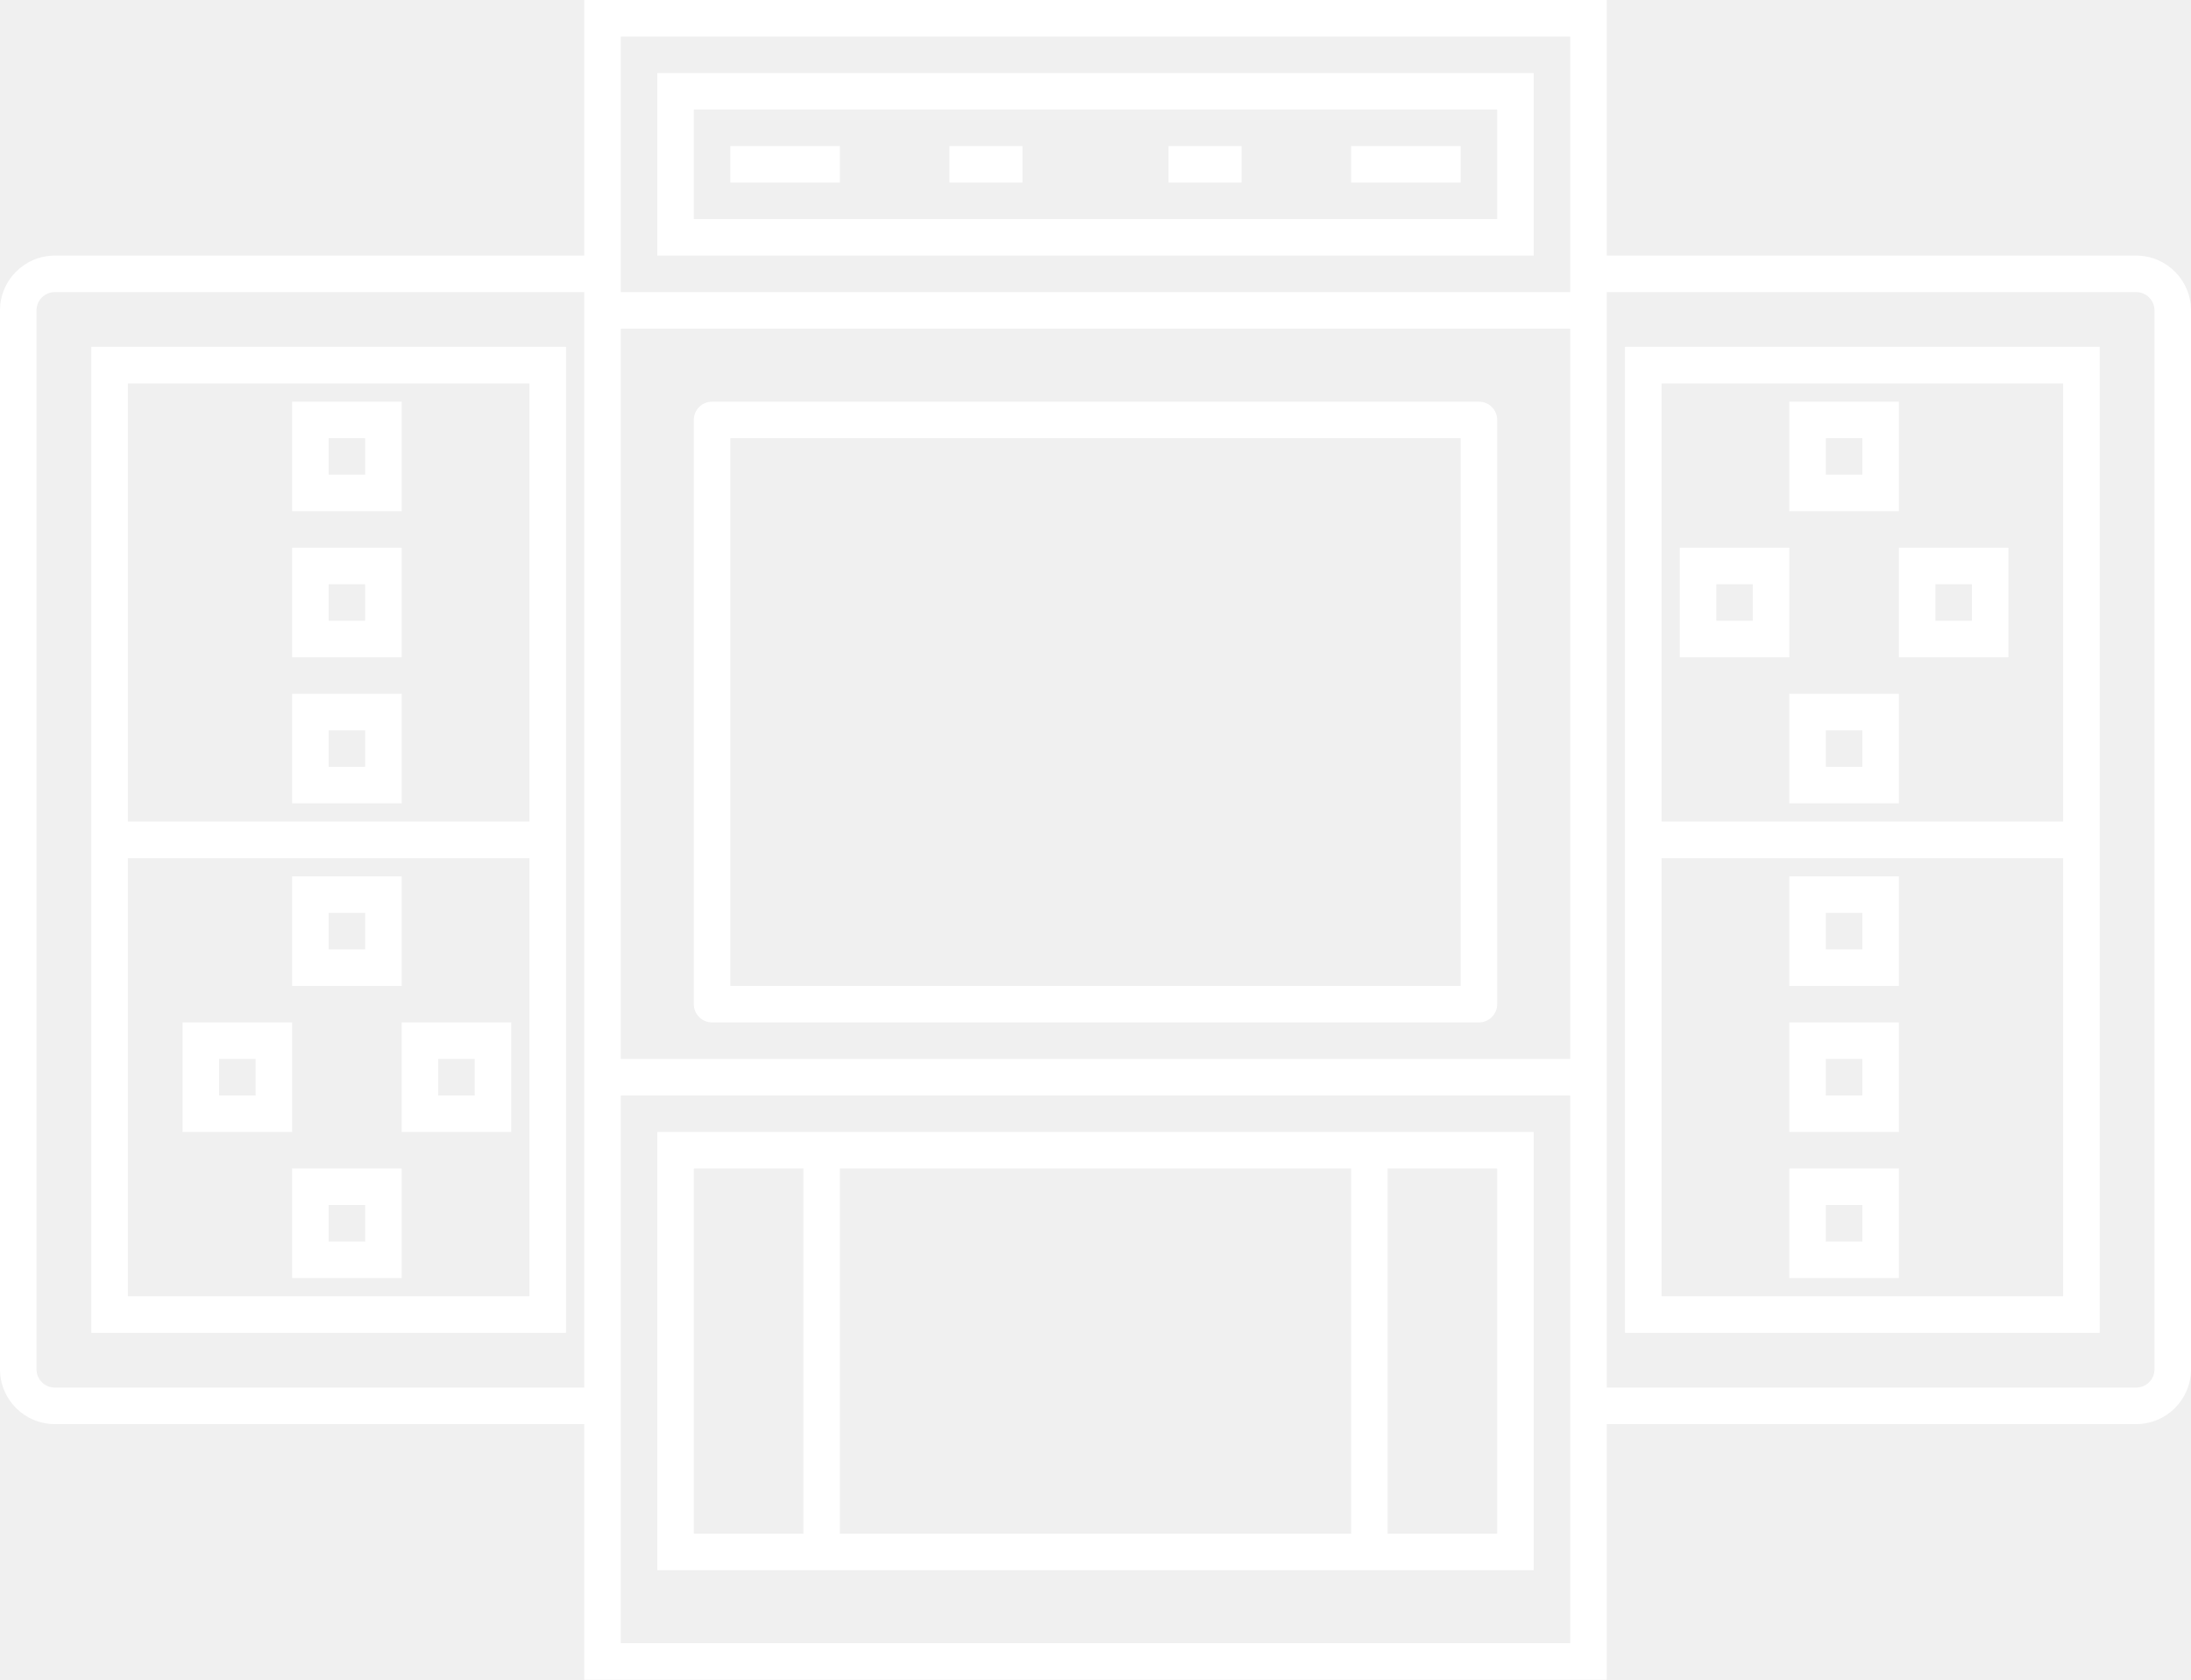
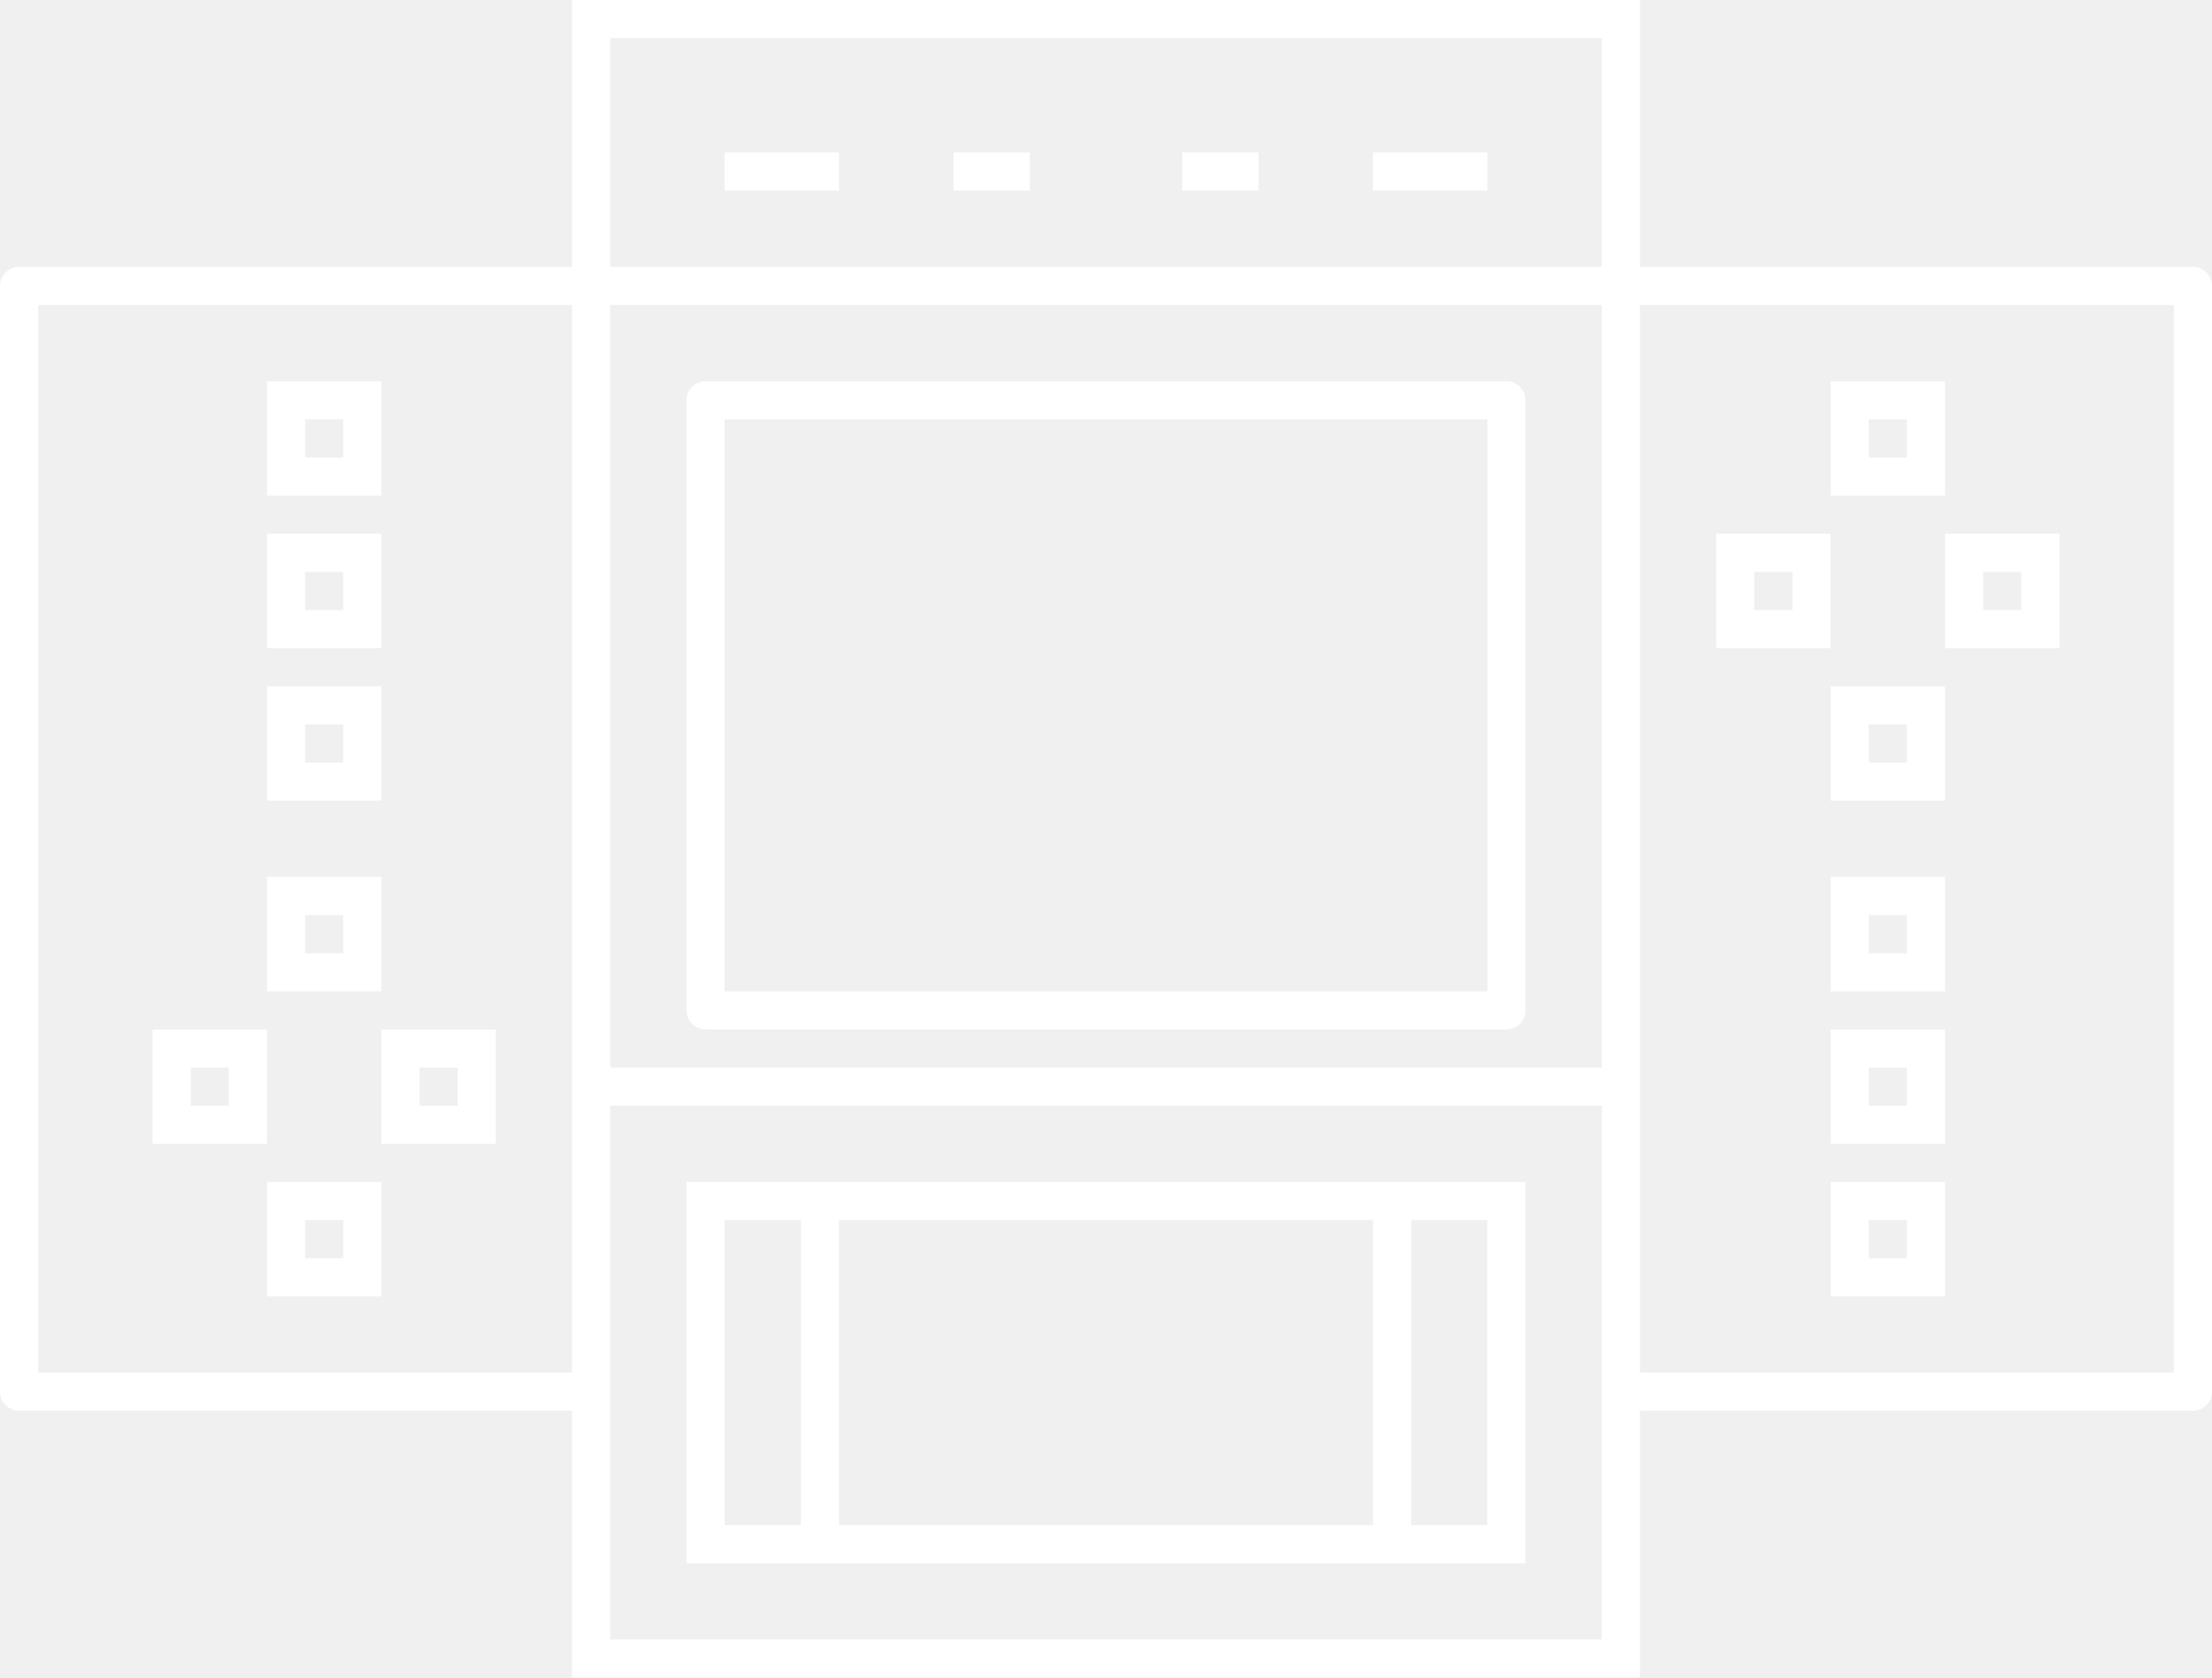
- <svg xmlns="http://www.w3.org/2000/svg" viewBox="0 0 320 245.333" height="245.333" width="320" xml:space="preserve" id="svg2" version="1.1">
+ <svg xmlns="http://www.w3.org/2000/svg" viewBox="0 0 309.333 234.667" height="234.667" width="309.333" xml:space="preserve" id="svg2" version="1.1">
  <defs id="defs6">
    <clipPath id="clipPath18" clipPathUnits="userSpaceOnUse">
      <path id="path16" d="M 0,256 H 256 V 0 H 0 Z" />
    </clipPath>
  </defs>
-   <g transform="matrix(1.333333,0,0,-1.333333,-10.66667,293.3333)" id="g10">
+   <g transform="matrix(1.333333,0,0,-1.333333,-16,288)" id="g10">
    <g id="g12">
      <g clip-path="url(#clipPath18)" id="g14">
-         <path id="path20" style="fill:#ffffff;fill-opacity:1;fill-rule:nonzero;stroke:none" d="m 88,172 h 80 V 112 H 88 Z m -2,-64 h 84 c 1.104,0 2,0.896 2,2 v 64 c 0,1.104 -0.896,2 -2,2 H 86 c -1.104,0 -2,-0.896 -2,-2 v -64 c 0,-1.104 0.896,-2 2,-2" />
-         <path id="path22" style="fill:#ffffff;fill-opacity:1;fill-rule:nonzero;stroke:none" d="m 172,52 h -12 v 40 h 12 z m -72,0 v 4 32 4 h 56 V 88 56 52 Z M 84,92 H 96 V 52 H 84 Z m 92,4 H 80 V 48 h 96 z" />
-         <path id="path24" style="fill:#ffffff;fill-opacity:1;fill-rule:nonzero;stroke:none" d="M 172,196 H 84 v 12 h 88 z m 4,16 H 80 v -20 h 96 z" />
-         <path id="path26" style="fill:#ffffff;fill-opacity:1;fill-rule:nonzero;stroke:none" d="M 100,204 H 88 v -4 h 12 z" />
-         <path id="path28" style="fill:#ffffff;fill-opacity:1;fill-rule:nonzero;stroke:none" d="m 168,204 h -12 v -4 h 12 z" />
-         <path id="path30" style="fill:#ffffff;fill-opacity:1;fill-rule:nonzero;stroke:none" d="m 120,204 h -8 v -4 h 8 z" />
-         <path id="path32" style="fill:#ffffff;fill-opacity:1;fill-rule:nonzero;stroke:none" d="m 144,204 h -8 v -4 h 8 z" />
-         <path id="path34" style="fill:#ffffff;fill-opacity:1;fill-rule:nonzero;stroke:none" d="M 66,78 H 22 v 48 H 66 Z M 22,178 H 66 V 130 H 22 Z m 48,-52 v 4 52 H 18 v -52 -4 -52 h 52 z" />
-         <path id="path36" style="fill:#ffffff;fill-opacity:1;fill-rule:nonzero;stroke:none" d="m 44,172 h 4 v -4 h -4 z m -4,-8 h 12 v 12 H 40 Z" />
-         <path id="path38" style="fill:#ffffff;fill-opacity:1;fill-rule:nonzero;stroke:none" d="m 44,156 h 4 v -4 h -4 z m -4,-8 h 12 v 12 H 40 Z" />
-         <path id="path40" style="fill:#ffffff;fill-opacity:1;fill-rule:nonzero;stroke:none" d="m 44,140 h 4 v -4 h -4 z m -4,-8 h 12 v 12 H 40 Z" />
-         <path id="path42" style="fill:#ffffff;fill-opacity:1;fill-rule:nonzero;stroke:none" d="m 48,116 h -4 v 4 h 4 z m 4,8 H 40 v -12 h 12 z" />
-         <path id="path44" style="fill:#ffffff;fill-opacity:1;fill-rule:nonzero;stroke:none" d="m 56,104 h 4 v -4 h -4 z m -4,-8 h 12 v 12 H 52 Z" />
-         <path id="path46" style="fill:#ffffff;fill-opacity:1;fill-rule:nonzero;stroke:none" d="m 36,100 h -4 v 4 h 4 z m 4,8 H 28 V 96 h 12 z" />
-         <path id="path48" style="fill:#ffffff;fill-opacity:1;fill-rule:nonzero;stroke:none" d="m 44,88 h 4 V 84 H 44 Z M 40,80 H 52 V 92 H 40 Z" />
-         <path id="path50" style="fill:#ffffff;fill-opacity:1;fill-rule:nonzero;stroke:none" d="m 190,178 h 44 V 130 H 190 Z M 234,78 h -44 v 48 h 44 z m -48,52 v -4 -52 h 52 v 52 4 52 h -52 z" />
-         <path id="path52" style="fill:#ffffff;fill-opacity:1;fill-rule:nonzero;stroke:none" d="m 212,168 h -4 v 4 h 4 z m 4,8 h -12 v -12 h 12 z" />
-         <path id="path54" style="fill:#ffffff;fill-opacity:1;fill-rule:nonzero;stroke:none" d="m 220,156 h 4 v -4 h -4 z m -4,-8 h 12 v 12 h -12 z" />
-         <path id="path56" style="fill:#ffffff;fill-opacity:1;fill-rule:nonzero;stroke:none" d="m 200,152 h -4 v 4 h 4 z m 4,8 h -12 v -12 h 12 z" />
-         <path id="path58" style="fill:#ffffff;fill-opacity:1;fill-rule:nonzero;stroke:none" d="m 208,140 h 4 v -4 h -4 z m -4,-8 h 12 v 12 h -12 z" />
-         <path id="path60" style="fill:#ffffff;fill-opacity:1;fill-rule:nonzero;stroke:none" d="m 212,116 h -4 v 4 h 4 z m 4,8 h -12 v -12 h 12 z" />
-         <path id="path62" style="fill:#ffffff;fill-opacity:1;fill-rule:nonzero;stroke:none" d="m 212,100 h -4 v 4 h 4 z m 4,8 H 204 V 96 h 12 z" />
-         <path id="path64" style="fill:#ffffff;fill-opacity:1;fill-rule:nonzero;stroke:none" d="m 212,84 h -4 v 4 h 4 z m 4,8 H 204 V 80 h 12 z" />
-         <g transform="translate(244,70)" id="g66">
-           <path id="path68" style="fill:#ffffff;fill-opacity:1;fill-rule:nonzero;stroke:none" d="m 0,0 c 0,-1.104 -0.896,-2 -2,-2 h -58 v 120 h 58 c 1.104,0 2,-0.896 2,-2 z m -64,118 h -104 v 28 h 104 z m 0,-84 h -104 v 80 h 104 z m 0,-64 h -104 v 60 h 104 z m -108,28 h -58 c -1.104,0 -2,0.896 -2,2 v 116 c 0,1.104 0.896,2 2,2 h 58 z M -2,122 h -58 v 24 4 h -4 -104 -4 v -4 -24 h -58 c -3.309,0 -6,-2.691 -6,-6 V 0 c 0,-3.309 2.691,-6 6,-6 h 58 v -24 -4 h 4 104 4 v 4 24 h 58 c 3.309,0 6,2.691 6,6 v 116 c 0,3.309 -2.691,6 -6,6" />
-         </g>
+         <path id="path20" style="fill:#ffffff;fill-opacity:1;fill-rule:nonzero;stroke:none" d="m 240,72 h -56 v 112 h 56 z M 76,44 v 26 30 H 180 V 70 44 Z M 16,184 H 72 V 72 H 16 Z m 164,4 H 76 v 24 H 180 Z M 76,184 H 180 V 104 H 76 Z m 166,4 h -58 v 24 4 H 180 76 72 v -4 -24 H 14 c -1.104,0 -2,-0.896 -2,-2 V 70 c 0,-1.104 0.896,-2 2,-2 H 72 V 44 40 h 4 104 4 v 4 24 h 58 c 1.104,0 2,0.896 2,2 v 116 c 0,1.104 -0.896,2 -2,2" />
+         <path id="path22" style="fill:#ffffff;fill-opacity:1;fill-rule:nonzero;stroke:none" d="M 168,112 H 88 v 60 h 80 z m 2,64 H 86 c -1.104,0 -2,-0.896 -2,-2 v -64 c 0,-1.104 0.896,-2 2,-2 h 84 c 1.104,0 2,0.896 2,2 v 64 c 0,1.104 -0.896,2 -2,2" />
+         <path id="path24" style="fill:#ffffff;fill-opacity:1;fill-rule:nonzero;stroke:none" d="m 168,56 h -8 v 32 h 8 z m -68,32 h 56 V 56 h -56 z m -12,0 h 8 V 56 h -8 z m 8,4 H 84 V 52 h 12 64 12 v 40 h -12 z" />
+         <path id="path26" style="fill:#ffffff;fill-opacity:1;fill-rule:nonzero;stroke:none" d="M 100,200 H 88 v -4 h 12 z" />
+         <path id="path28" style="fill:#ffffff;fill-opacity:1;fill-rule:nonzero;stroke:none" d="m 168,200 h -12 v -4 h 12 z" />
+         <path id="path30" style="fill:#ffffff;fill-opacity:1;fill-rule:nonzero;stroke:none" d="m 120,200 h -8 v -4 h 8 z" />
+         <path id="path32" style="fill:#ffffff;fill-opacity:1;fill-rule:nonzero;stroke:none" d="m 144,200 h -8 v -4 h 8 z" />
+         <path id="path34" style="fill:#ffffff;fill-opacity:1;fill-rule:nonzero;stroke:none" d="m 48,168 h -4 v 4 h 4 z m 4,8 H 40 v -12 h 12 z" />
+         <path id="path36" style="fill:#ffffff;fill-opacity:1;fill-rule:nonzero;stroke:none" d="m 48,152 h -4 v 4 h 4 z m 4,8 H 40 v -12 h 12 z" />
+         <path id="path38" style="fill:#ffffff;fill-opacity:1;fill-rule:nonzero;stroke:none" d="m 48,136 h -4 v 4 h 4 z m 4,8 H 40 v -12 h 12 z" />
+         <path id="path40" style="fill:#ffffff;fill-opacity:1;fill-rule:nonzero;stroke:none" d="m 48,116 h -4 v 4 h 4 z m 4,8 H 40 v -12 h 12 z" />
+         <path id="path42" style="fill:#ffffff;fill-opacity:1;fill-rule:nonzero;stroke:none" d="m 56,104 h 4 v -4 h -4 z m -4,-8 h 12 v 12 H 52 Z" />
+         <path id="path44" style="fill:#ffffff;fill-opacity:1;fill-rule:nonzero;stroke:none" d="m 36,100 h -4 v 4 h 4 z m 4,8 H 28 V 96 h 12 z" />
+         <path id="path46" style="fill:#ffffff;fill-opacity:1;fill-rule:nonzero;stroke:none" d="m 44,88 h 4 V 84 H 44 Z M 40,80 H 52 V 92 H 40 Z" />
+         <path id="path48" style="fill:#ffffff;fill-opacity:1;fill-rule:nonzero;stroke:none" d="m 212,168 h -4 v 4 h 4 z m 4,8 h -12 v -12 h 12 z" />
+         <path id="path50" style="fill:#ffffff;fill-opacity:1;fill-rule:nonzero;stroke:none" d="m 220,156 h 4 v -4 h -4 z m -4,-8 h 12 v 12 h -12 z" />
+         <path id="path52" style="fill:#ffffff;fill-opacity:1;fill-rule:nonzero;stroke:none" d="m 200,152 h -4 v 4 h 4 z m 4,8 h -12 v -12 h 12 z" />
+         <path id="path54" style="fill:#ffffff;fill-opacity:1;fill-rule:nonzero;stroke:none" d="m 208,140 h 4 v -4 h -4 z m -4,-8 h 12 v 12 h -12 z" />
+         <path id="path56" style="fill:#ffffff;fill-opacity:1;fill-rule:nonzero;stroke:none" d="m 208,120 h 4 v -4 h -4 z m -4,-8 h 12 v 12 h -12 z" />
+         <path id="path58" style="fill:#ffffff;fill-opacity:1;fill-rule:nonzero;stroke:none" d="m 208,104 h 4 v -4 h -4 z m -4,-8 h 12 v 12 h -12 z" />
+         <path id="path60" style="fill:#ffffff;fill-opacity:1;fill-rule:nonzero;stroke:none" d="m 208,88 h 4 v -4 h -4 z m -4,-8 h 12 v 12 h -12 z" />
      </g>
    </g>
  </g>
</svg>
